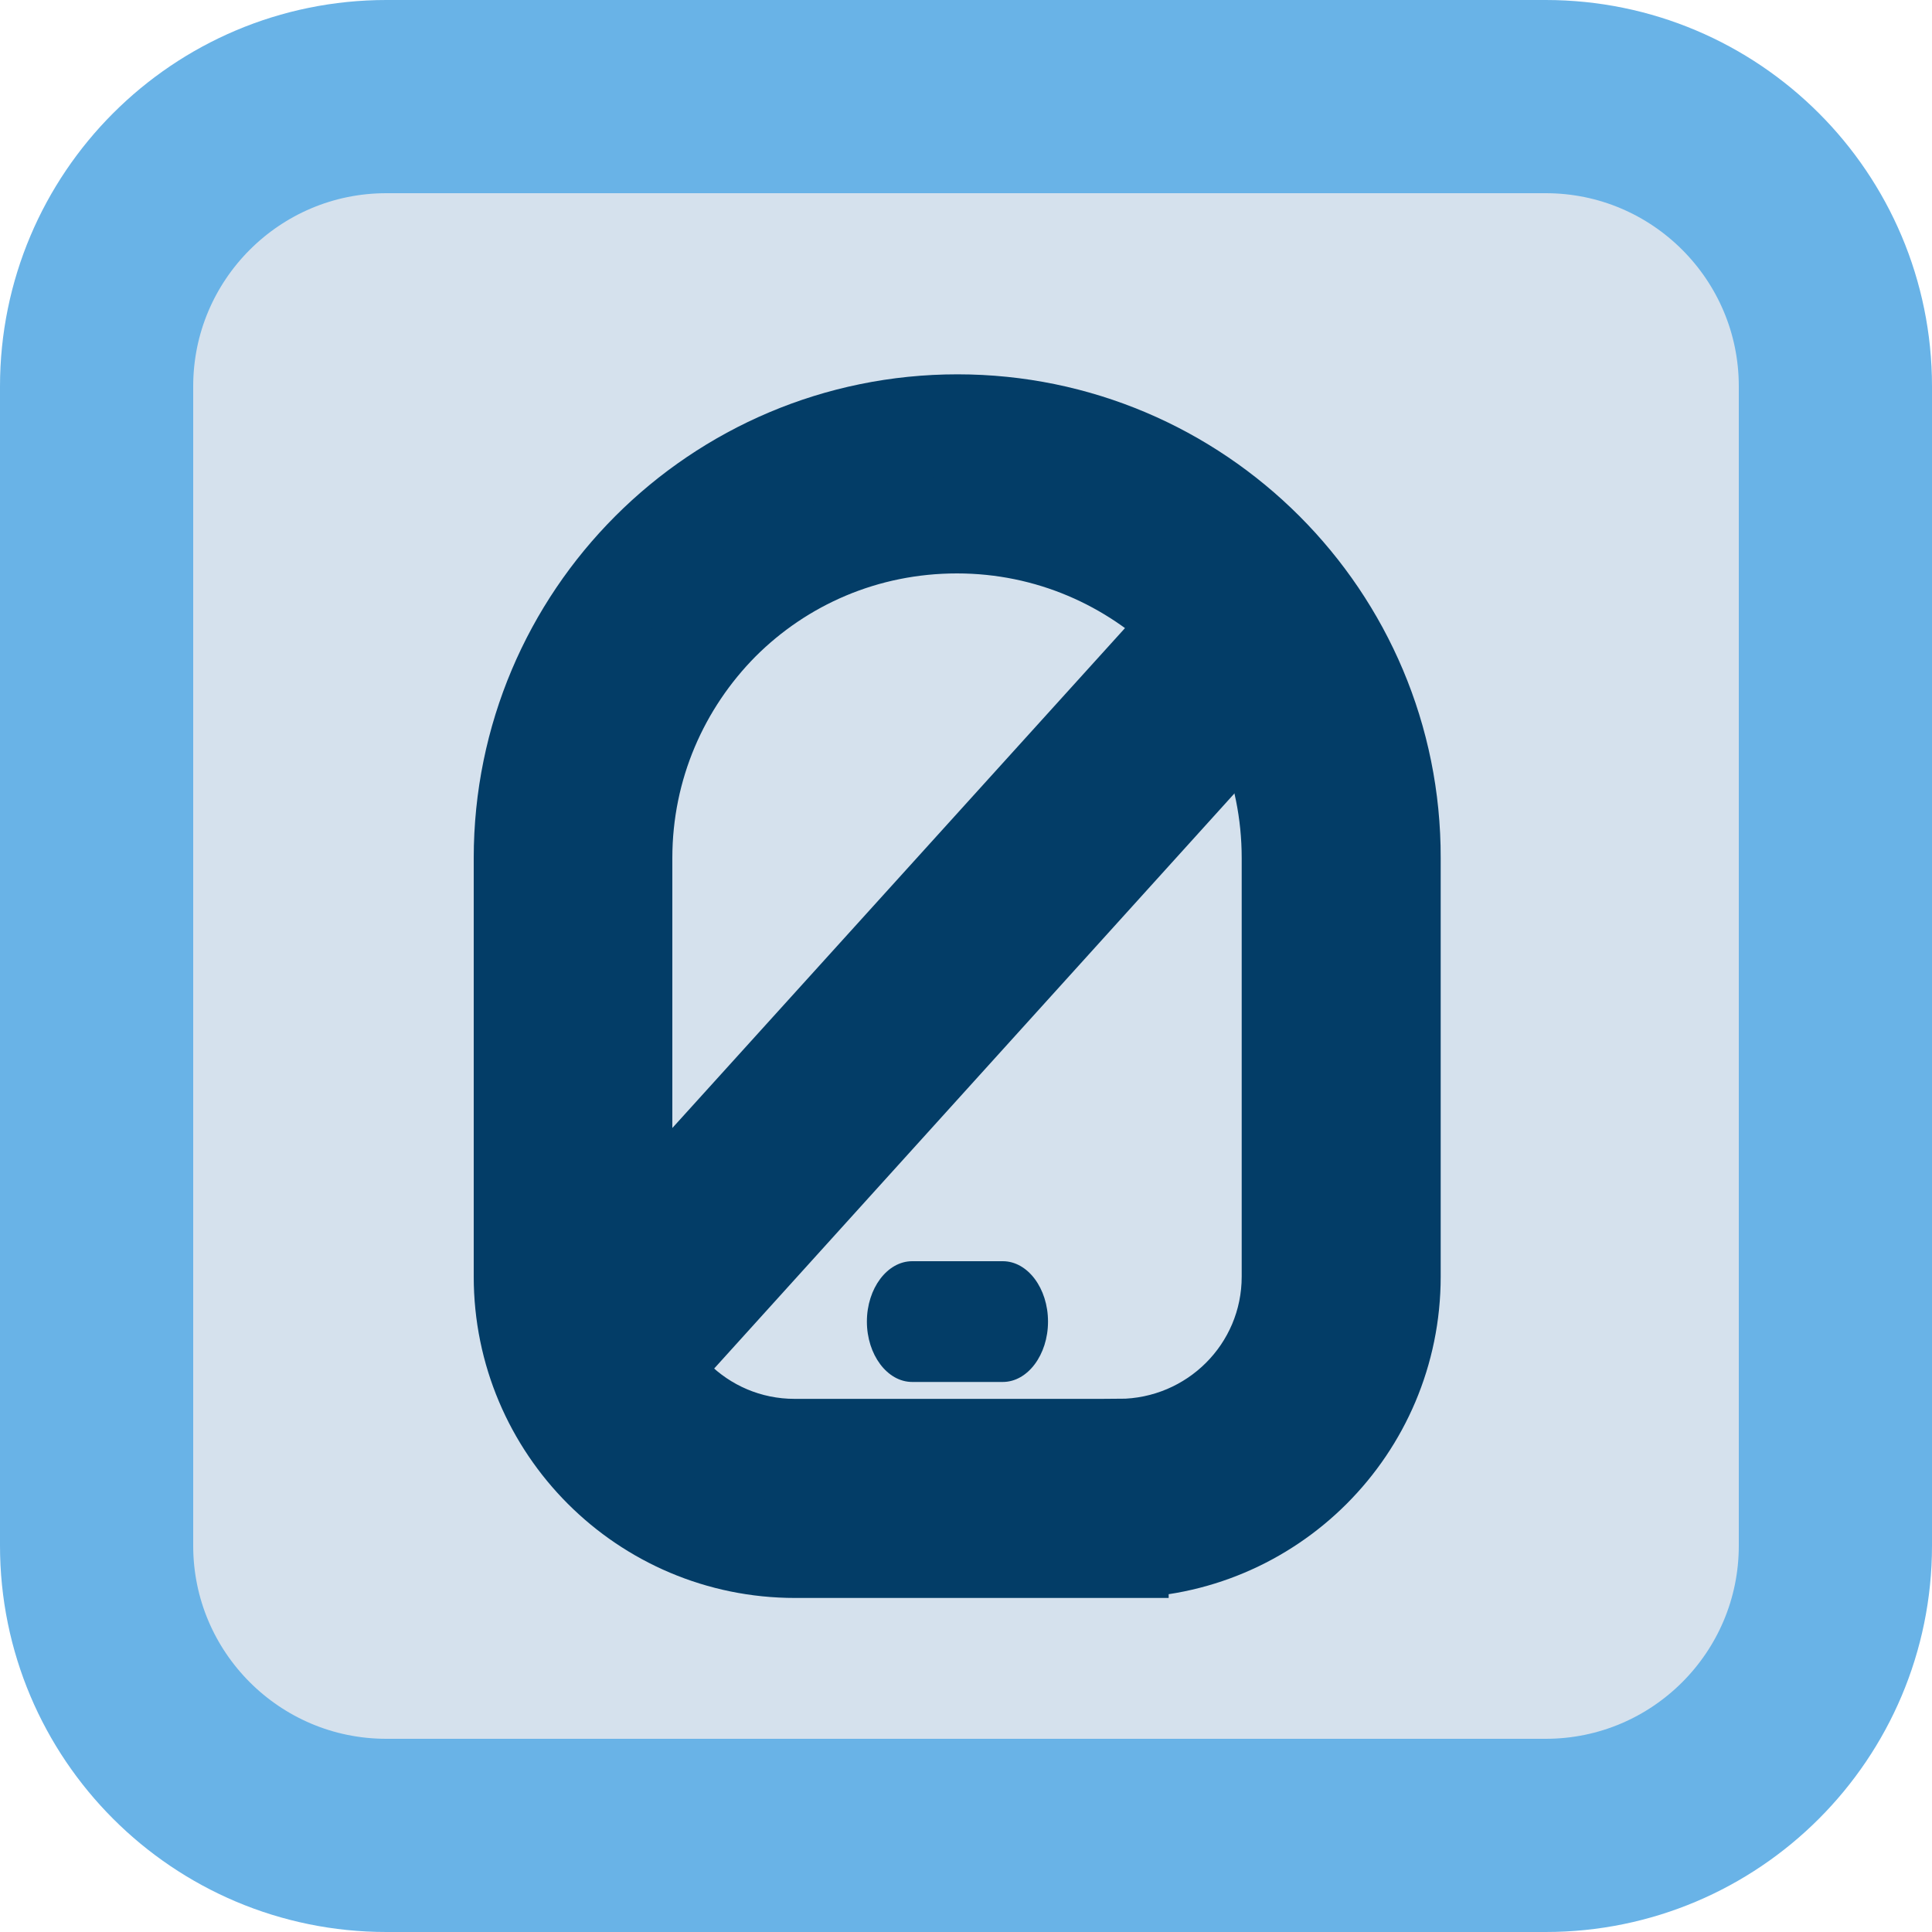
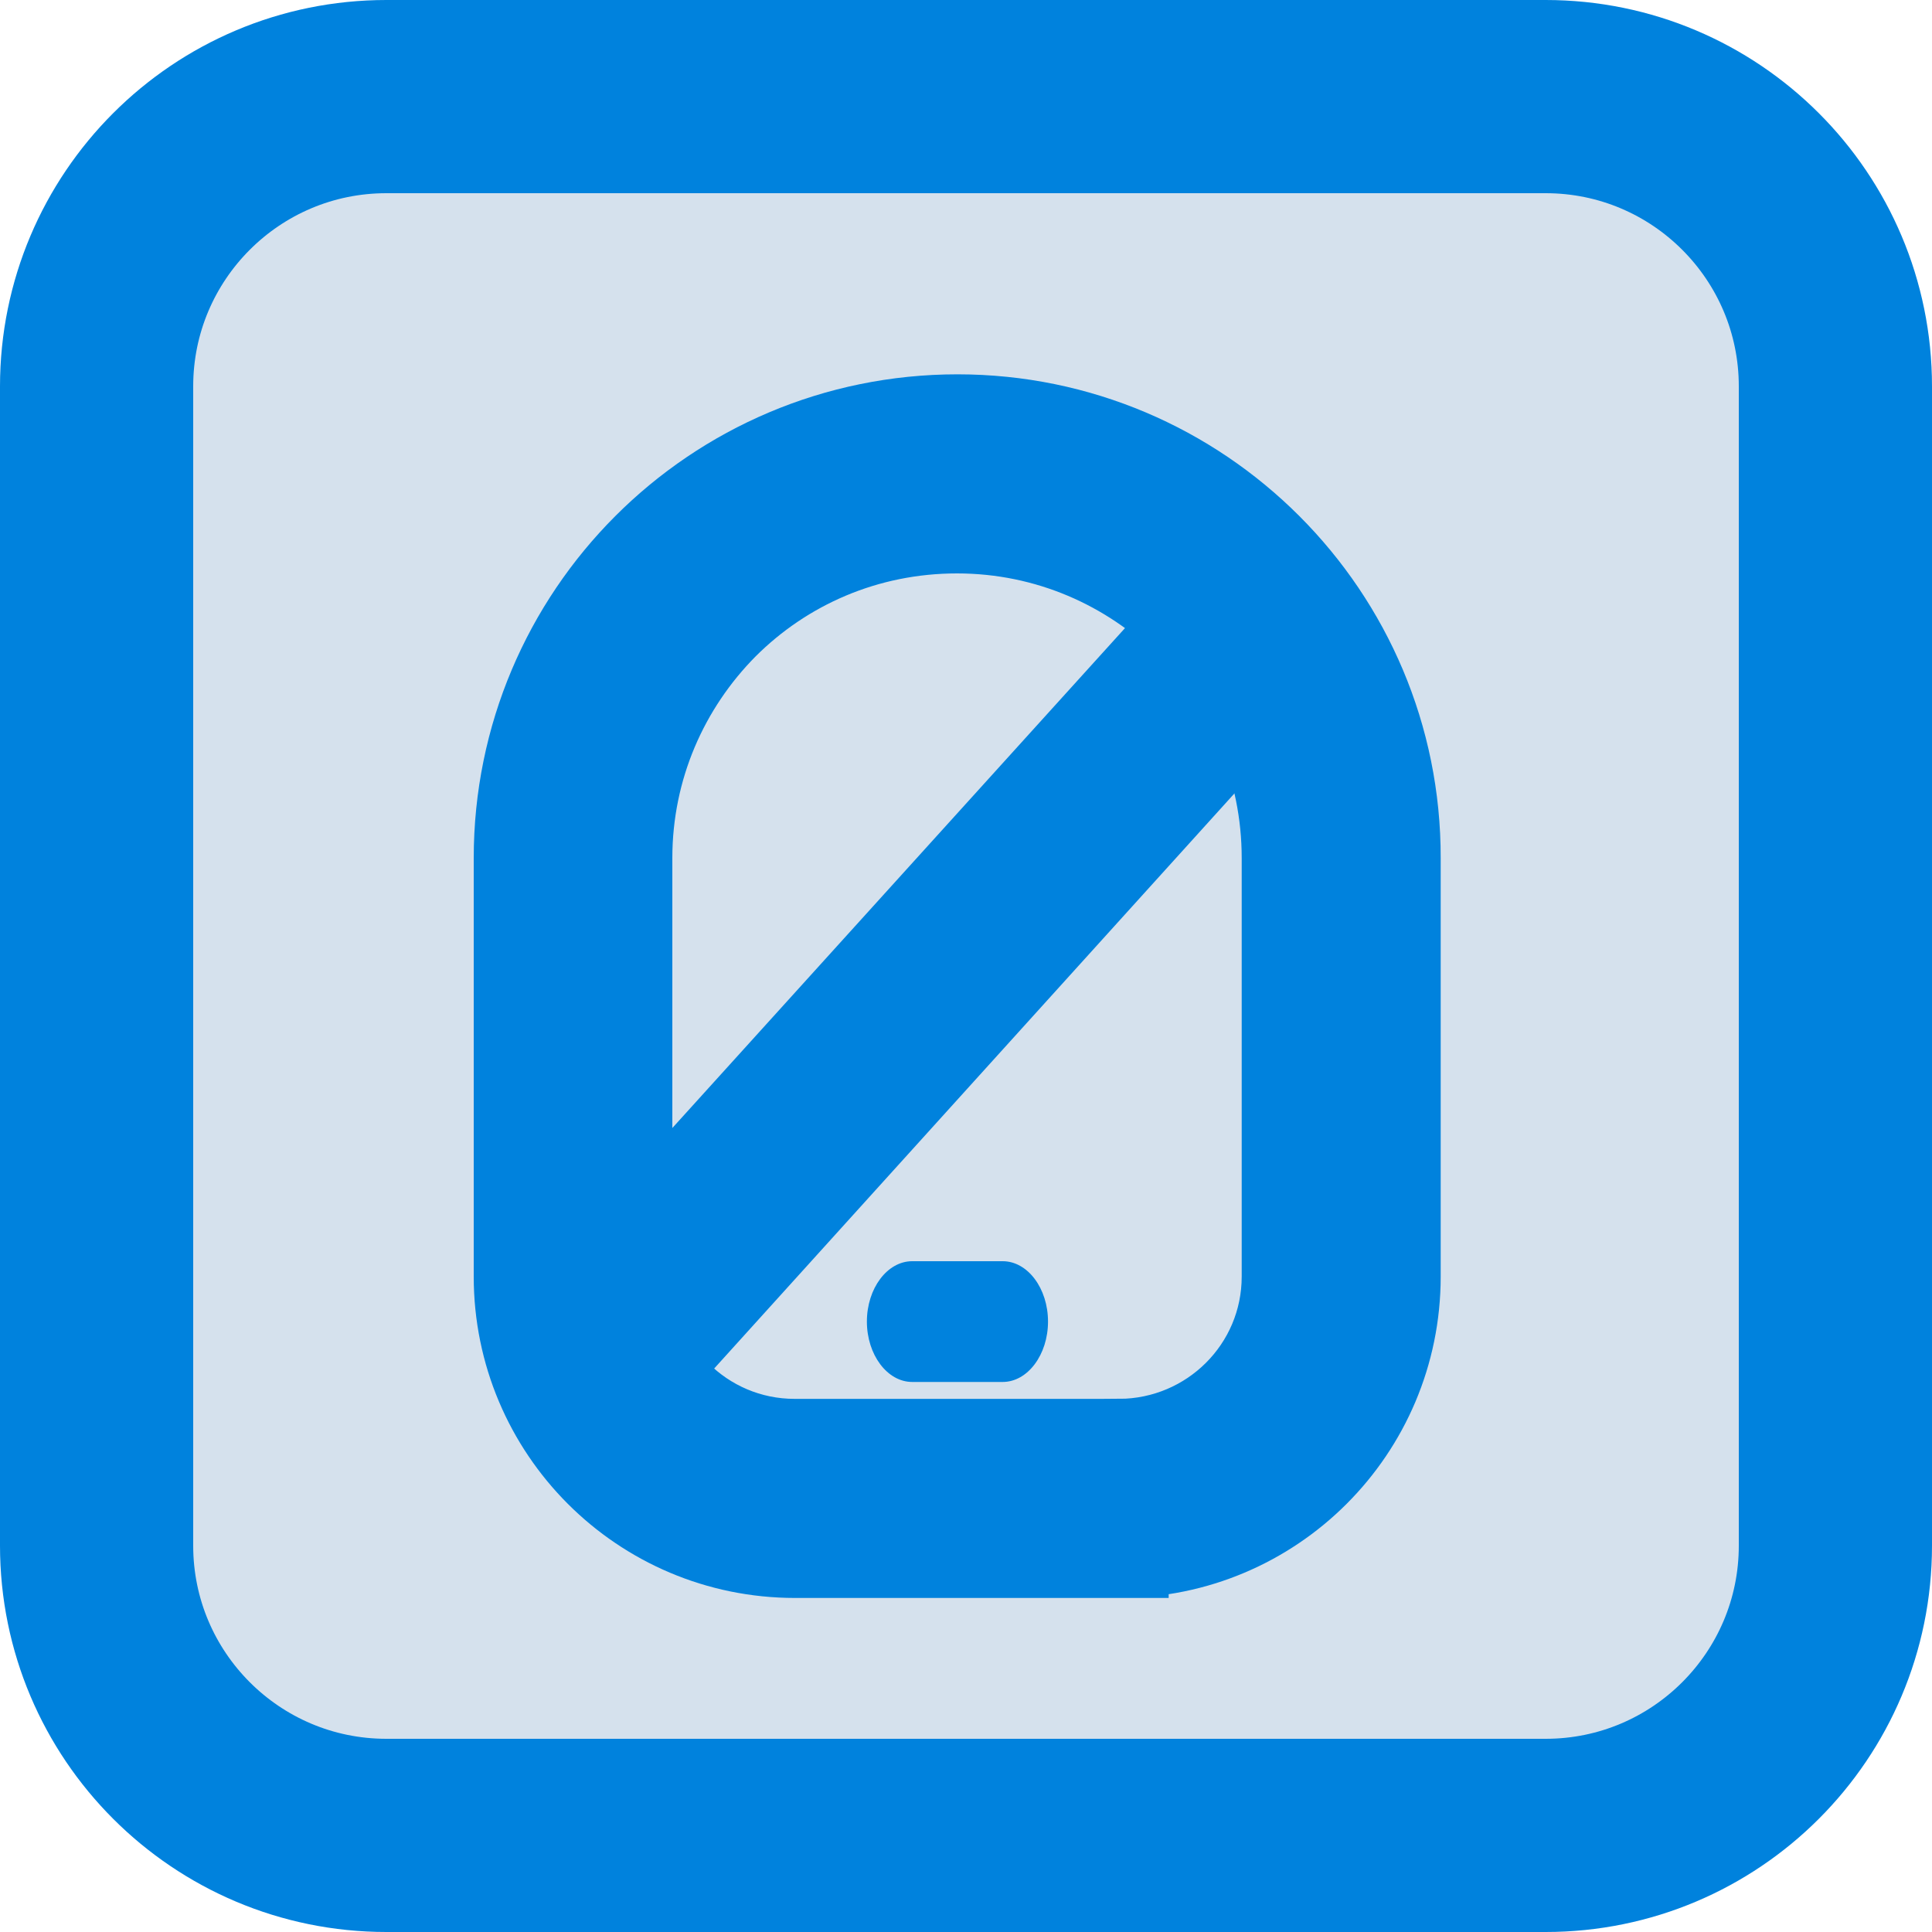
<svg xmlns="http://www.w3.org/2000/svg" width="20" height="20" viewBox="0 0 20 20" fill="none">
  <path d="M4 1H16C17.657 1 19 2.343 19 4V16C19 17.657 17.657 19 16 19H4C2.343 19 1 17.657 1 16V4C1 2.343 2.343 1 4 1Z" fill="#D5E1ED" />
-   <path d="M4 1H16C17.657 1 19 2.343 19 4V16C19 17.657 17.657 19 16 19H4C2.343 19 1 17.657 1 16V4C1 2.343 2.343 1 4 1Z" stroke="#69B3E7" stroke-width="2" />
-   <path d="M11.593 15.511V14.981H8.226C7.25 14.981 6.465 14.191 6.46 13.215V8.883C6.46 7.928 6.847 7.069 7.467 6.443C8.093 5.817 8.952 5.436 9.907 5.436C10.861 5.436 11.72 5.823 12.346 6.443C12.972 7.069 13.354 7.928 13.354 8.883V13.215C13.354 14.191 12.564 14.976 11.588 14.981V16.042C13.147 16.042 14.414 14.78 14.414 13.215V8.883C14.42 6.395 12.399 4.375 9.912 4.375C7.42 4.375 5.404 6.395 5.404 8.883V13.215C5.404 14.774 6.667 16.042 8.231 16.042H11.598V15.511H11.593Z" fill="#033D67" stroke="#033D67" />
-   <path d="M12.611 6.181L5.849 13.649L6.593 14.306L13.349 6.838" fill="#033D67" />
-   <path d="M12.611 6.181L5.849 13.649L6.593 14.306L13.349 6.838" stroke="#033D67" />
-   <path d="M10.381 14.306H9.443C9.185 14.306 8.974 14.024 8.974 13.681C8.974 13.337 9.185 13.056 9.443 13.056H10.381C10.639 13.056 10.849 13.337 10.849 13.681C10.849 14.024 10.639 14.306 10.381 14.306Z" fill="#033D67" />
+   <path d="M4 1H16C17.657 1 19 2.343 19 4V16C19 17.657 17.657 19 16 19H4C2.343 19 1 17.657 1 16V4C1 2.343 2.343 1 4 1Z" stroke="#0082DD" stroke-width="2" />
+   <path d="M11.593 15.511V14.981H8.226C7.25 14.981 6.465 14.191 6.46 13.215V8.883C6.46 7.928 6.847 7.069 7.467 6.443C8.093 5.817 8.952 5.436 9.907 5.436C10.861 5.436 11.72 5.823 12.346 6.443C12.972 7.069 13.354 7.928 13.354 8.883V13.215C13.354 14.191 12.563 14.976 11.588 14.981V16.042C13.147 16.042 14.414 14.78 14.414 13.215V8.883C14.419 6.395 12.399 4.375 9.912 4.375C7.419 4.375 5.404 6.395 5.404 8.883V13.215C5.404 14.774 6.666 16.042 8.231 16.042H11.598V15.511H11.593Z" fill="#0082DD" stroke="#0082DD" />
+   <path d="M12.611 6.181L5.849 13.649L6.593 14.306L13.349 6.838" fill="#0082DD" />
+   <path d="M12.611 6.181L5.849 13.649L6.593 14.306L13.349 6.838" stroke="#0082DD" />
+   <path d="M10.38 14.306H9.443C9.185 14.306 8.974 14.024 8.974 13.681C8.974 13.337 9.185 13.056 9.443 13.056H10.38C10.638 13.056 10.849 13.337 10.849 13.681C10.849 14.024 10.638 14.306 10.38 14.306Z" fill="#0082DD" />
</svg>
